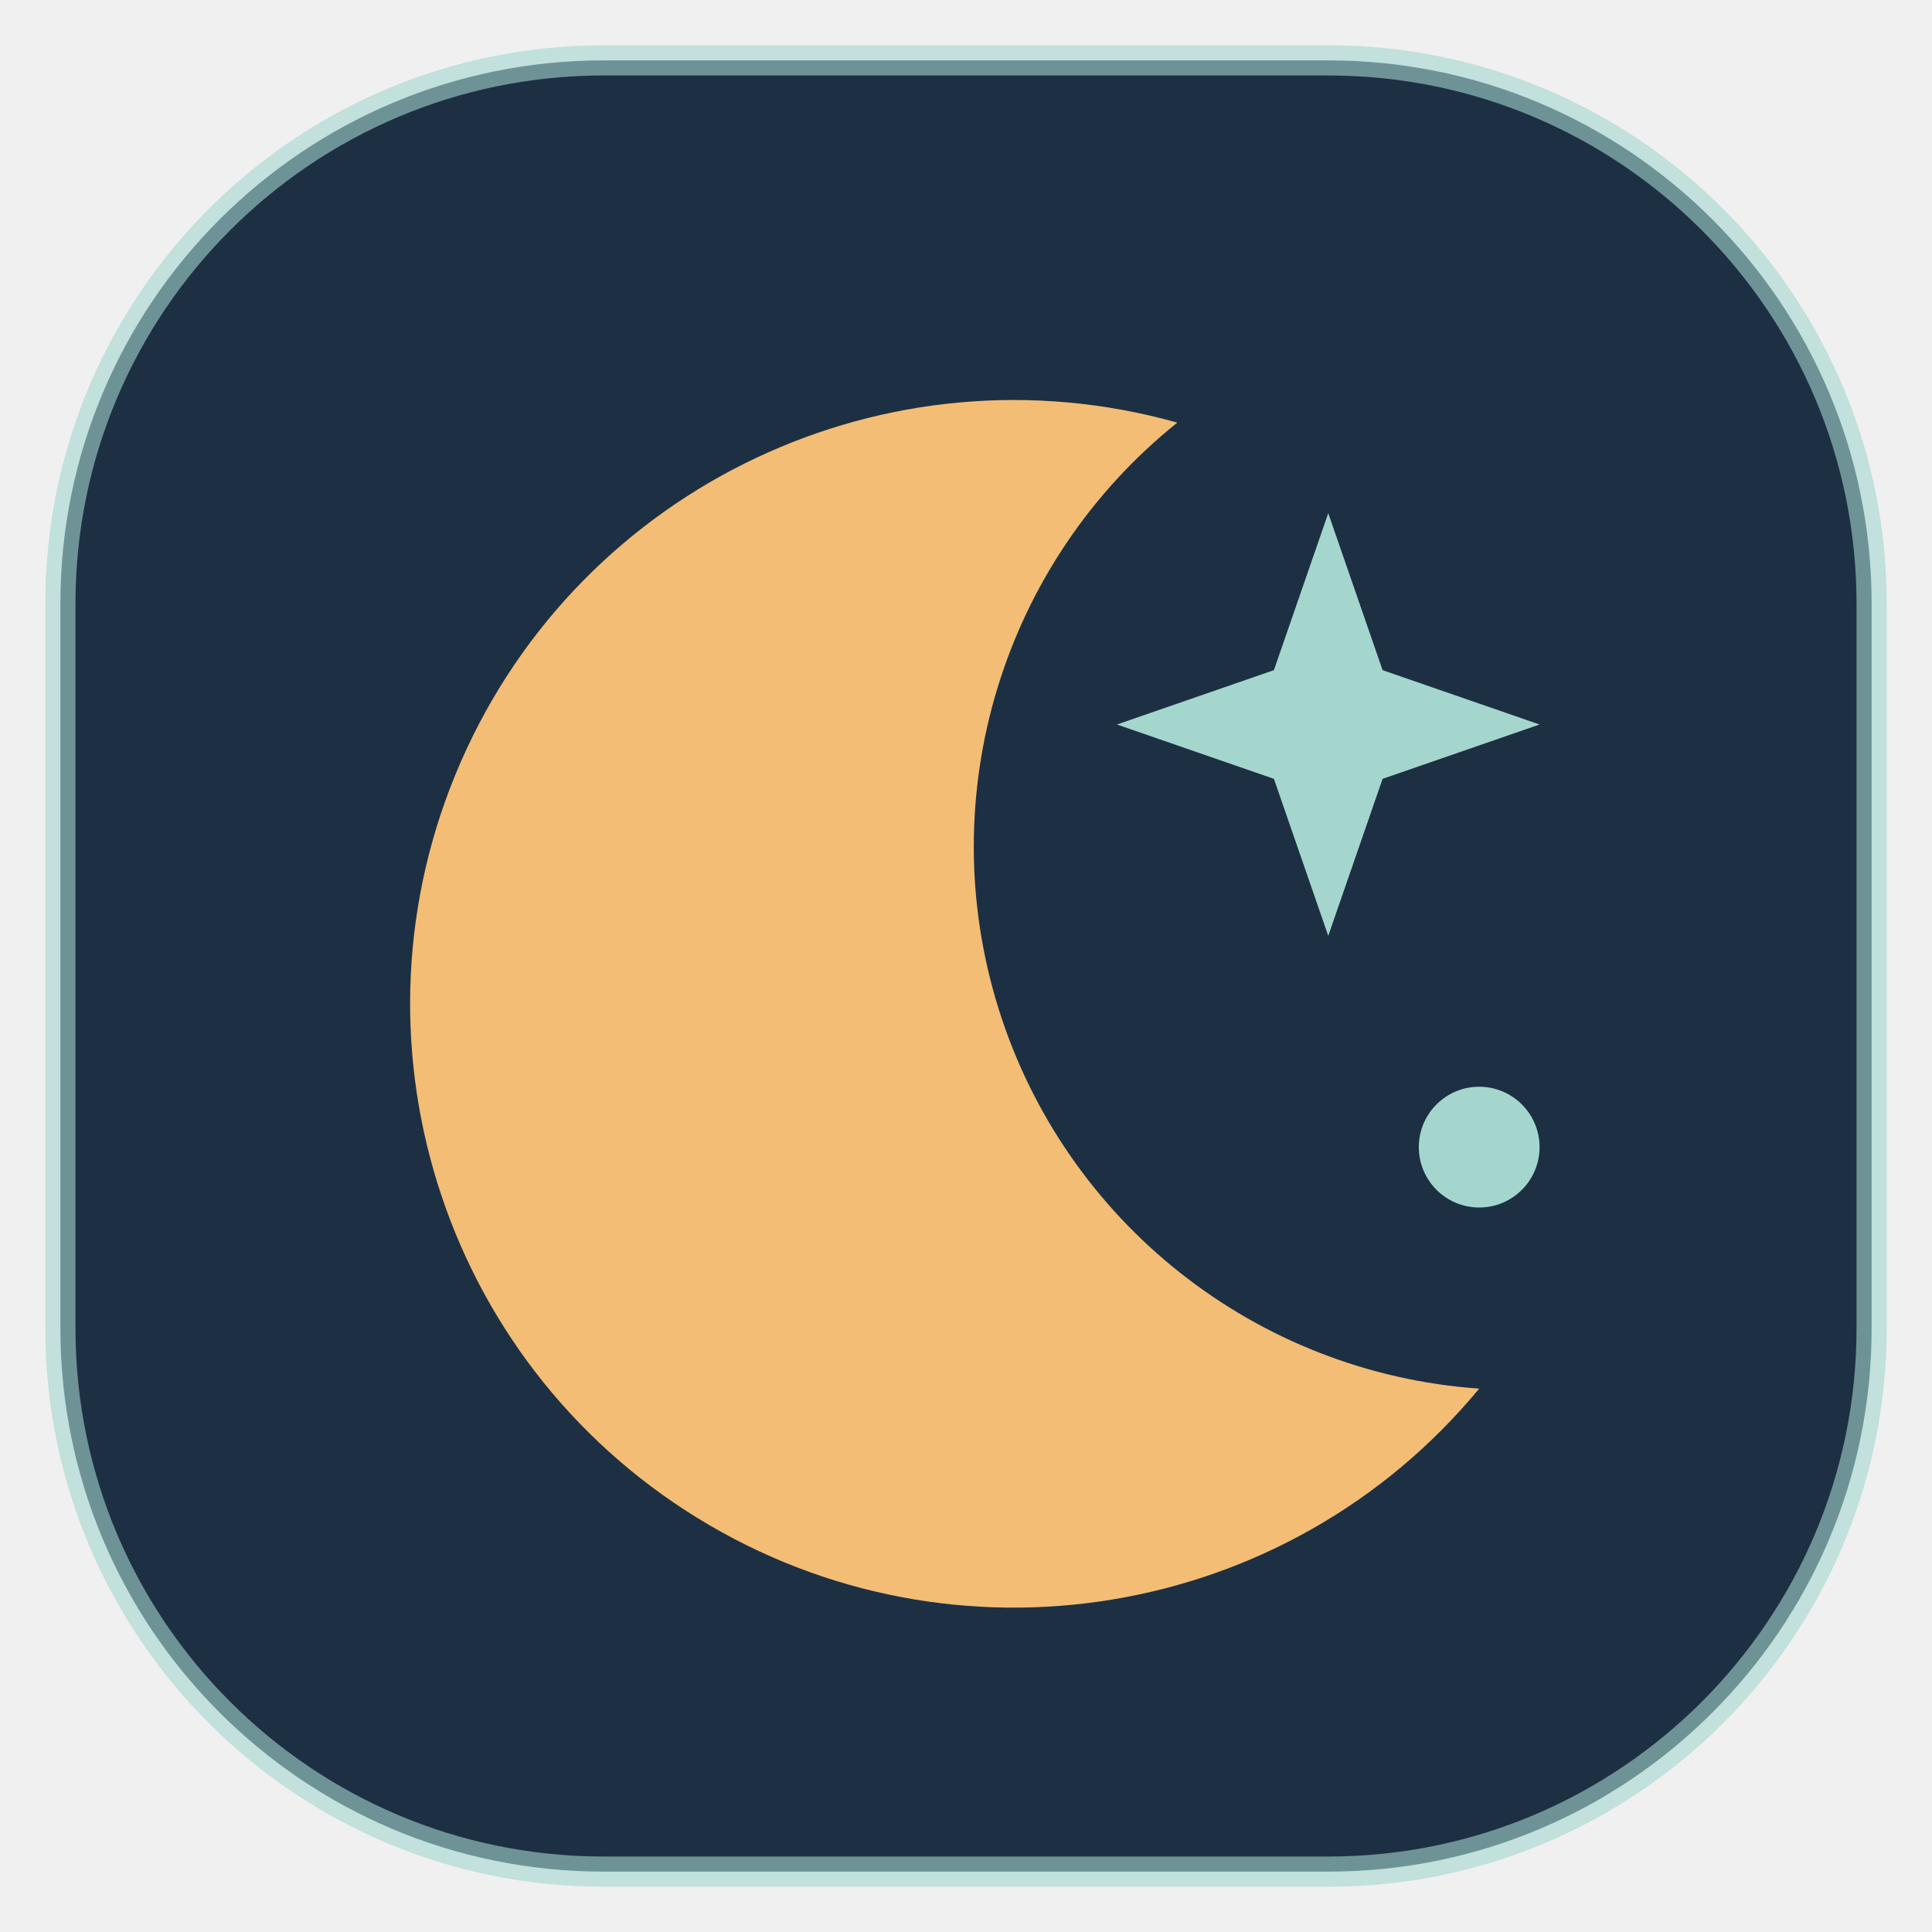
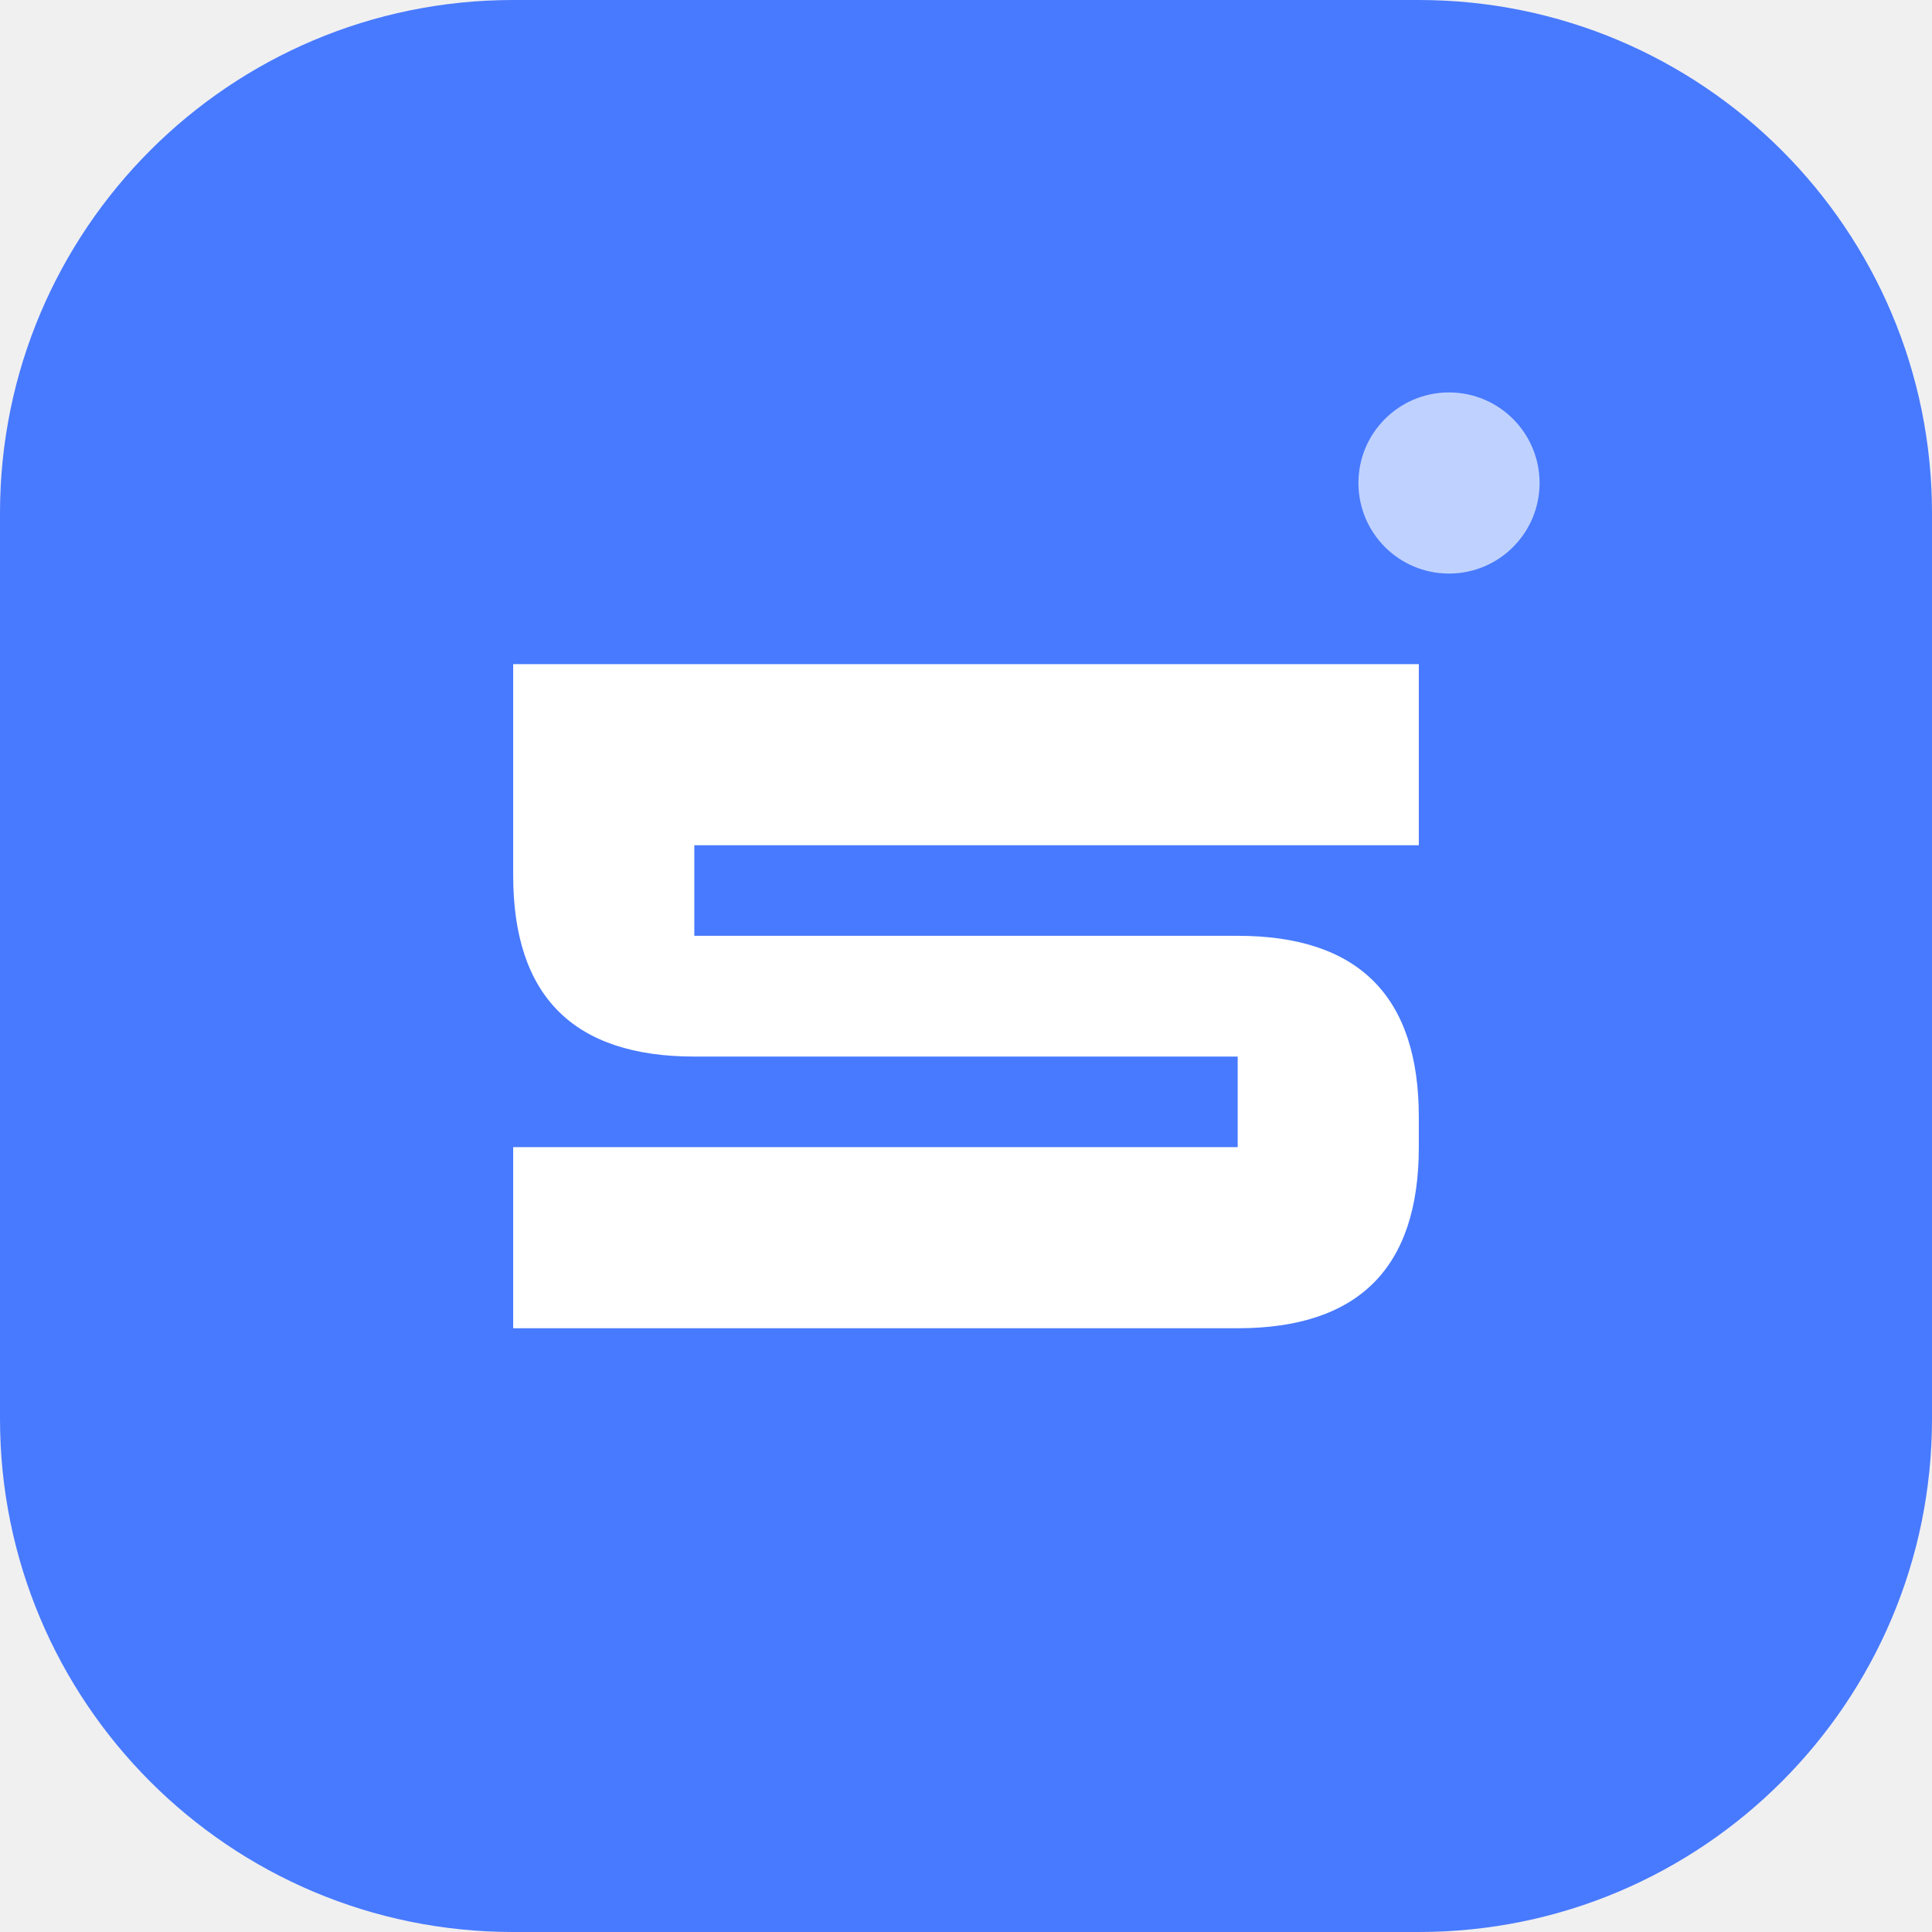
<svg xmlns="http://www.w3.org/2000/svg" viewBox="0 0 64 64">
-   <rect x="2" y="2" width="60" height="60" rx="18" fill="#1d3043" stroke="#a4d6ce" stroke-opacity=".6" />
-   <path d="M39 14a20 20 0 1 0 10 32 18 18 0 0 1-10-32Z" fill="#f3bd75" />
-   <path d="m44 17 1.8 5.2L51 24l-5.2 1.8L44 31l-1.8-5.2L37 24l5.2-1.8Z" fill="#a4d6ce" />
-   <circle cx="49" cy="38" r="2" fill="#a4d6ce" />
+   <rect width="64" height="64" rx="17" fill="#487aff" />
+   <path d="M17 22h30v6H23v3h18c4 0 6 2 6 6v1c0 4-2 6-6 6H17v-6h24v-3H23c-4 0-6-2-6-6Z" fill="#fff" />
+   <circle cx="48" cy="16" r="3" fill="#bfd2ff" />
</svg>
